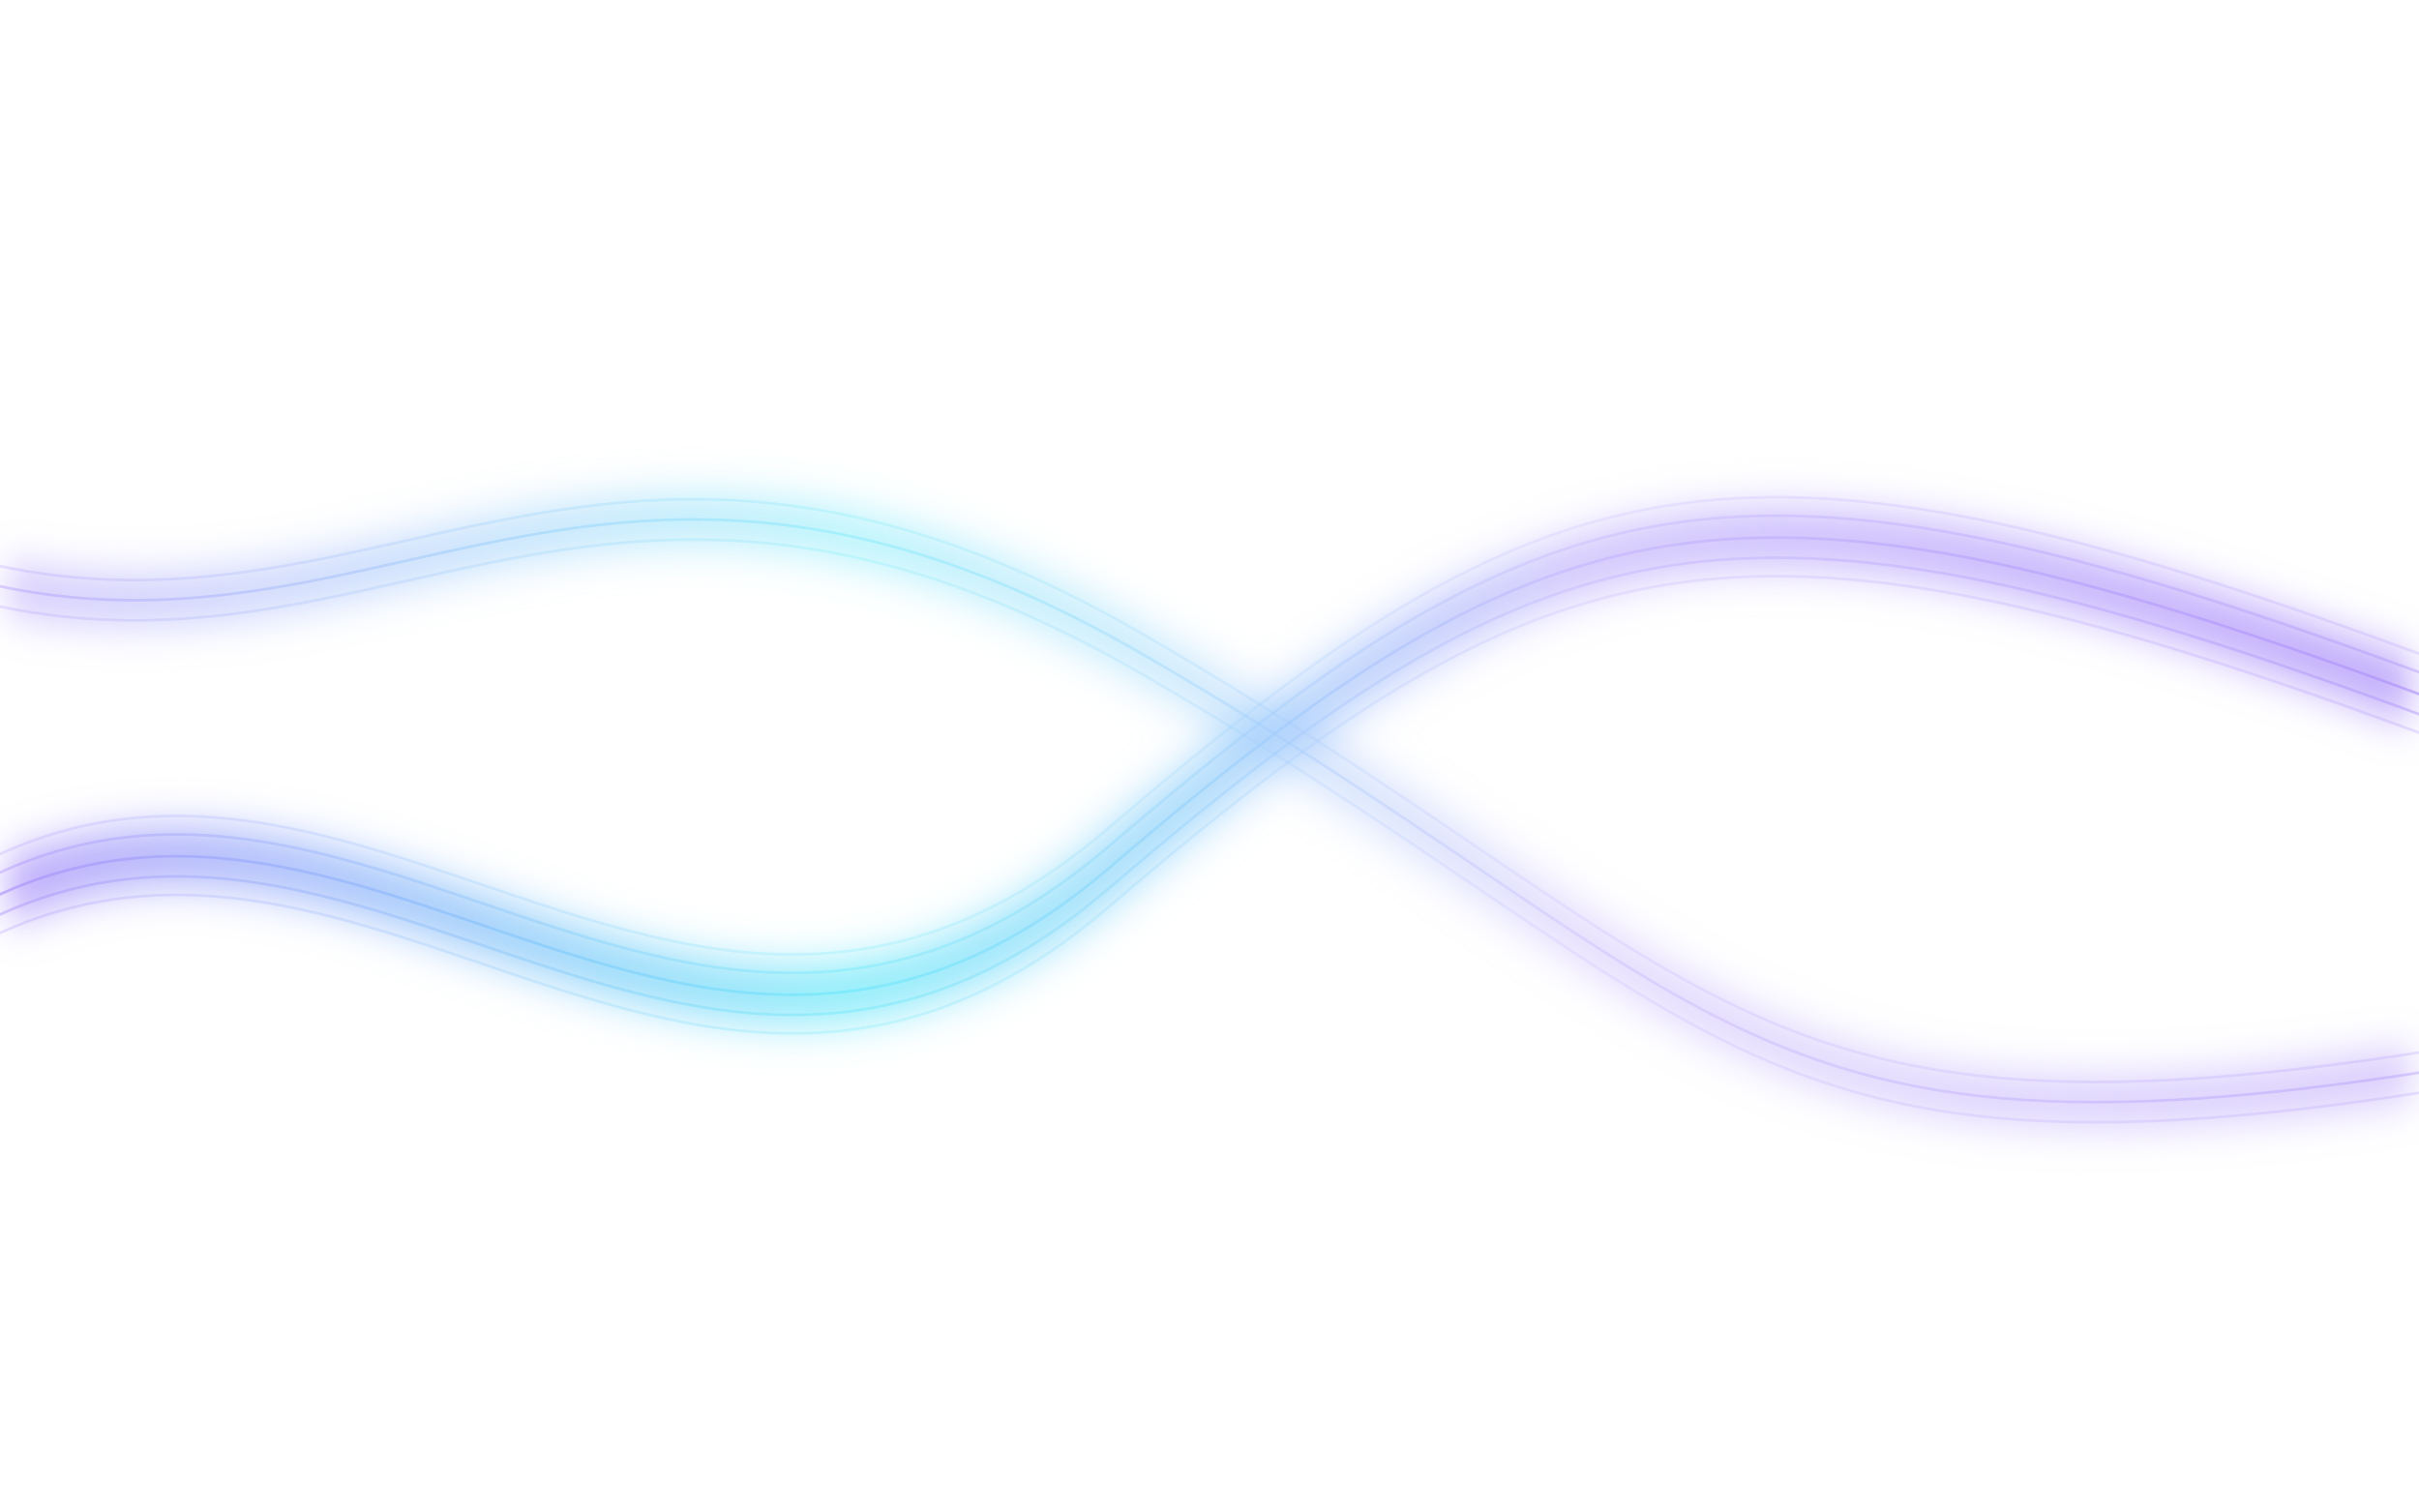
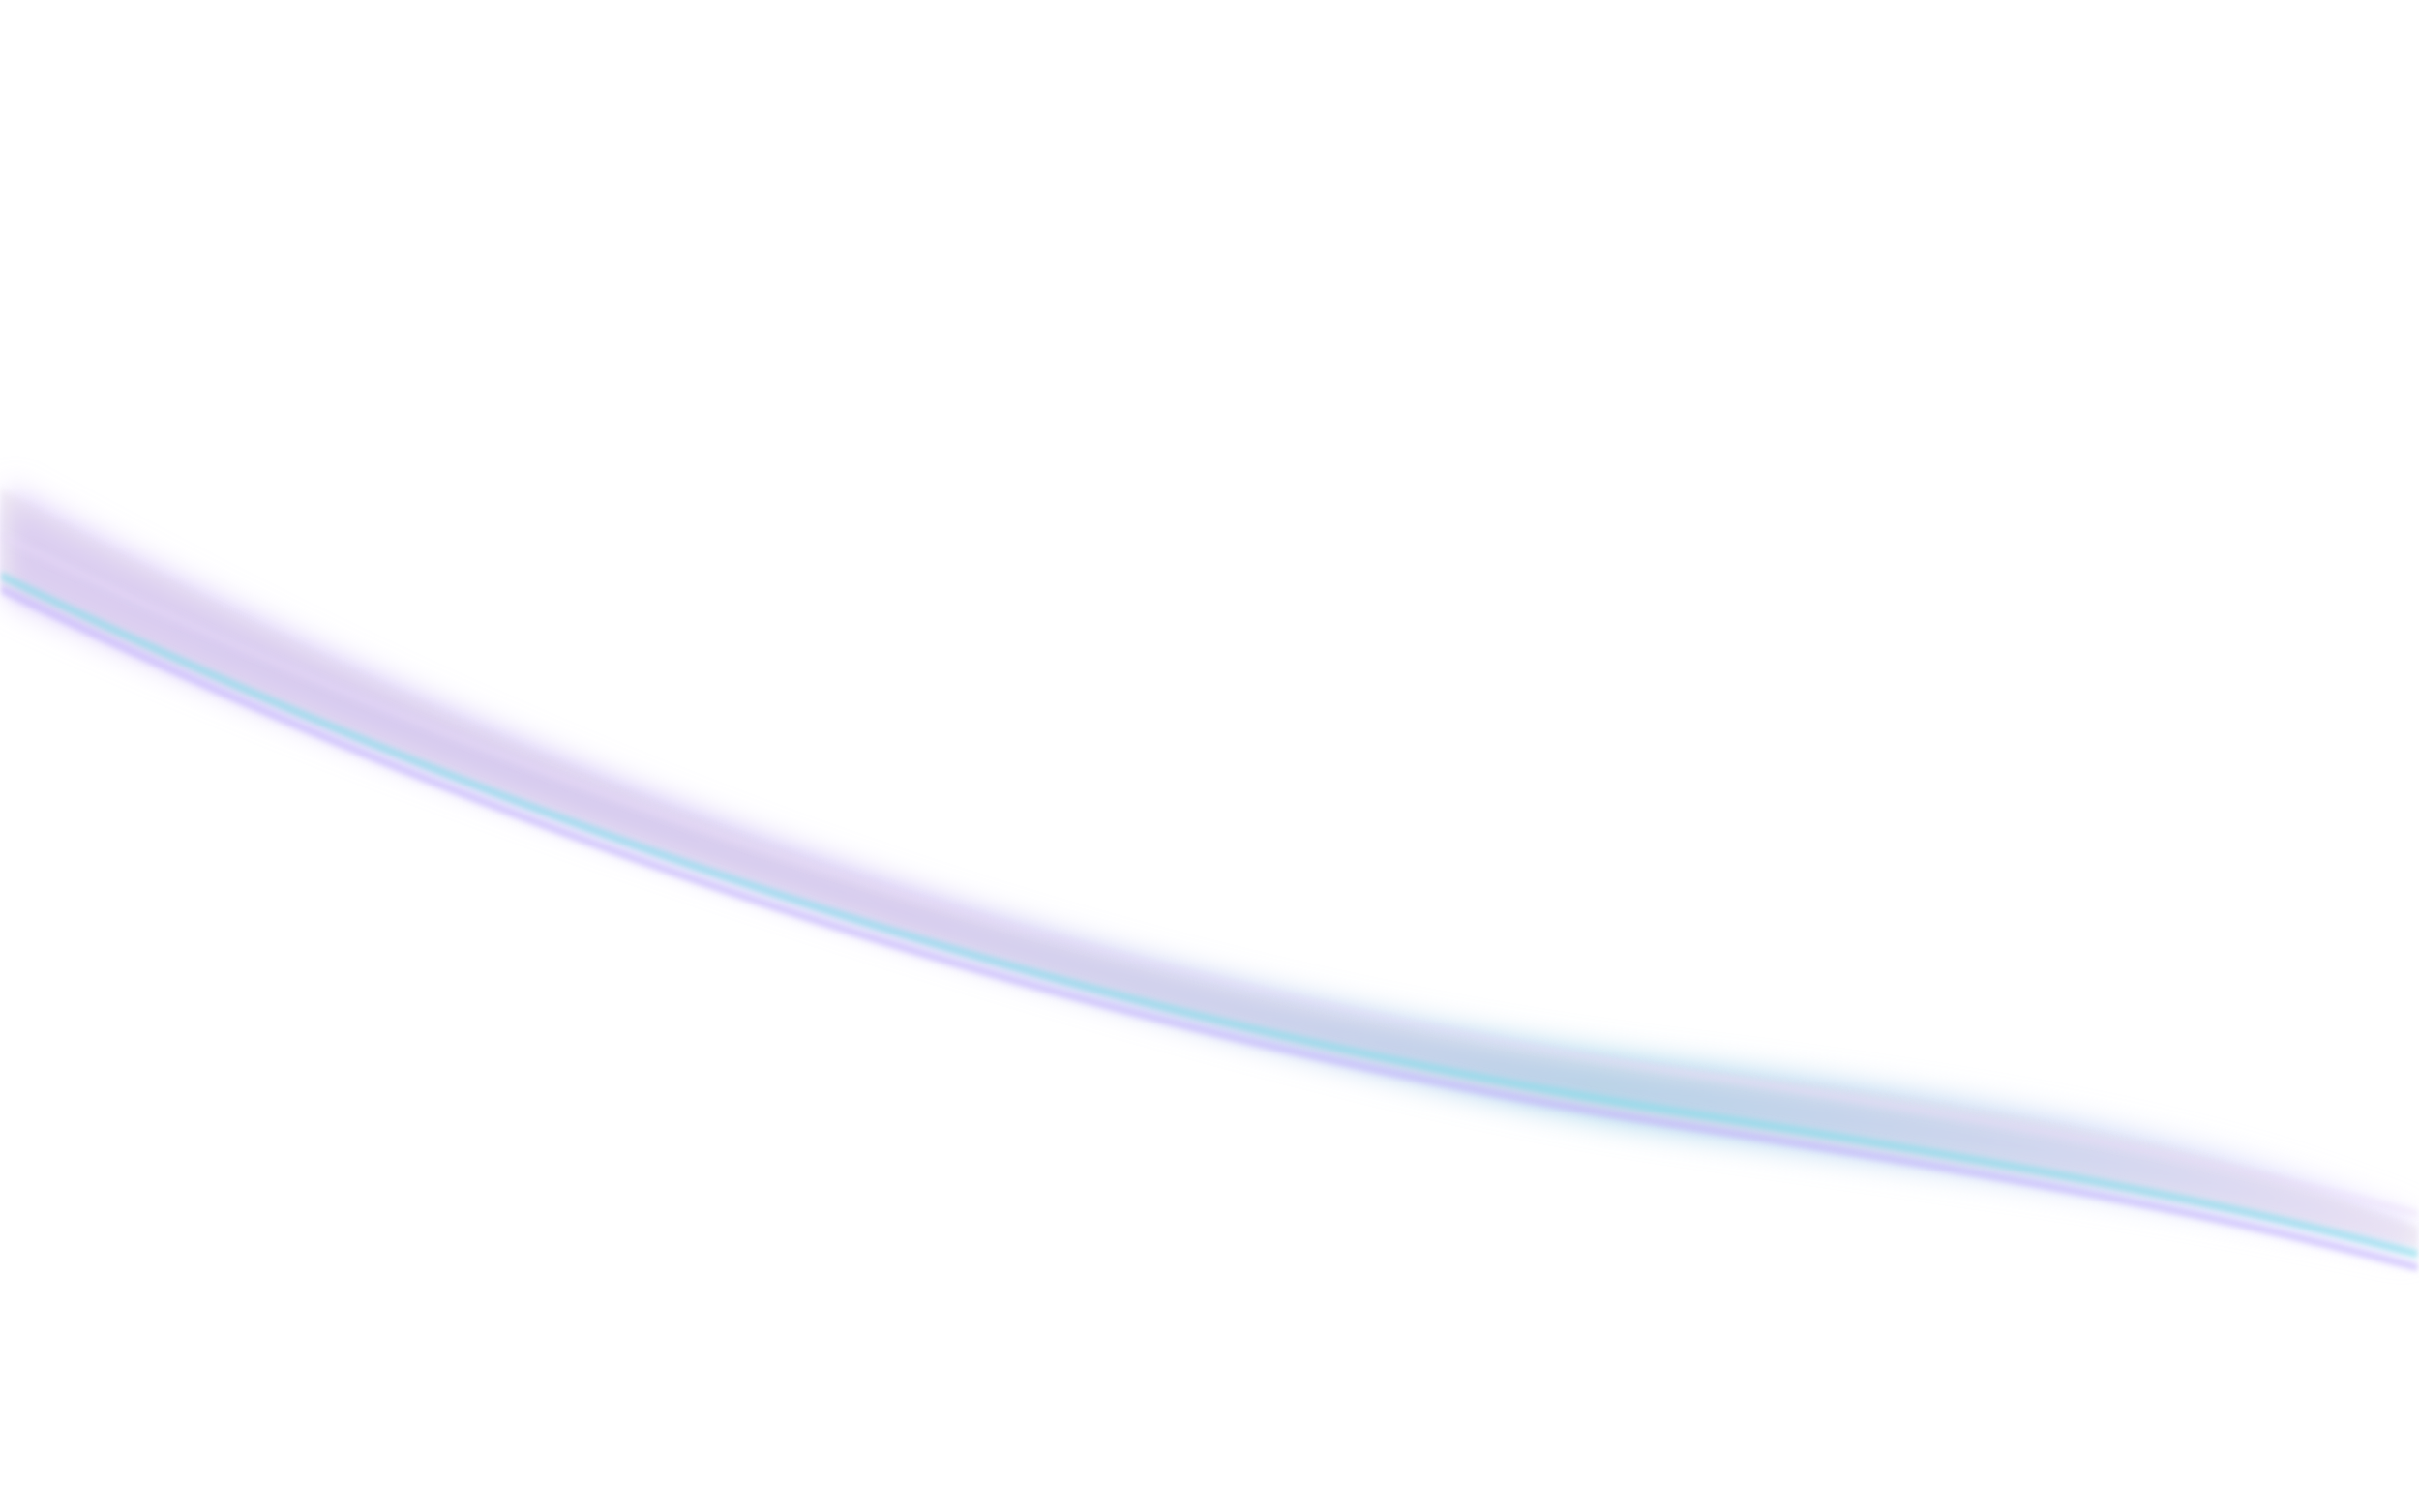
<svg xmlns="http://www.w3.org/2000/svg" viewBox="0 0 1440 900" preserveAspectRatio="none" fill="none">
  <defs>
-     <linearGradient id="spectrum" x1="0" y1="0" x2="1440" y2="0" gradientUnits="userSpaceOnUse">
-       <stop stop-color="#a78bfa" />
-       <stop offset=".35" stop-color="#67e8f9" />
-       <stop offset=".65" stop-color="#c4b5fd" />
-       <stop offset="1" stop-color="#a78bfa" />
+     <linearGradient id="spectrum" x2="1" y2=".12" gradientUnits="objectBoundingBox">
+       <stop stop-color="#d9c6fa" />
+       <stop offset=".46" stop-color="#bfaff2" />
+       <stop offset=".72" stop-color="#8dc8e5" />
+       <stop offset="1" stop-color="#ddd3ff" />
    </linearGradient>
    <filter id="glow" x="-20%" y="-30%" width="140%" height="160%">
-       <feGaussianBlur stdDeviation="13" />
+       <feGaussianBlur stdDeviation="10" />
    </filter>
-     <path id="ribbon" d="M-160 675C140 270 365 770 660 517S1060 260 1600 475" />
-     <path id="echo" d="M-180 270C180 505 295 166 681 390S1030 730 1620 605" />
+     <path id="ribbon" d="M-120 222C230 430 600 589 1000 636S1390 726 1560 771C1330 715 1230 704 1000 671S248 482 -120 292Z" />
+     <path id="edge" d="M-120 281C236 471 605 601 1000 662S1390 739 1560 776" />
+     <filter id="soft" x="-10%" y="-20%" width="120%" height="140%">
+       <feGaussianBlur stdDeviation="2" />
+     </filter>
  </defs>
-   <g stroke="url(#spectrum)" filter="url(#glow)">
-     <use href="#ribbon" stroke-width="34" opacity=".78" />
-     <use href="#echo" stroke-width="27" opacity=".52" />
-   </g>
-   <g stroke="url(#spectrum)" stroke-width="1.6">
-     <use href="#ribbon" transform="translate(0 -24)" opacity=".22" />
-     <use href="#ribbon" transform="translate(0 -13)" opacity=".38" />
-     <use href="#ribbon" opacity=".58" />
-     <use href="#ribbon" transform="translate(0 12)" opacity=".42" />
-     <use href="#ribbon" transform="translate(0 23)" opacity=".25" />
-     <use href="#echo" transform="translate(0 -12)" opacity=".23" />
-     <use href="#echo" opacity=".36" />
-     <use href="#echo" transform="translate(0 12)" opacity=".22" />
+   <use href="#ribbon" fill="url(#spectrum)" filter="url(#glow)" />
+   <use href="#ribbon" fill="#e4dce9" opacity=".48" filter="url(#soft)" />
+   <g filter="url(#soft)" stroke-width="3">
+     <use href="#edge" stroke="#84ddea" />
+     <use href="#edge" stroke="#c4b5fd" transform="translate(0 8)" />
+     <use href="#edge" stroke="#e8dbf8" transform="translate(0 -24)" opacity=".62" />
  </g>
</svg>
